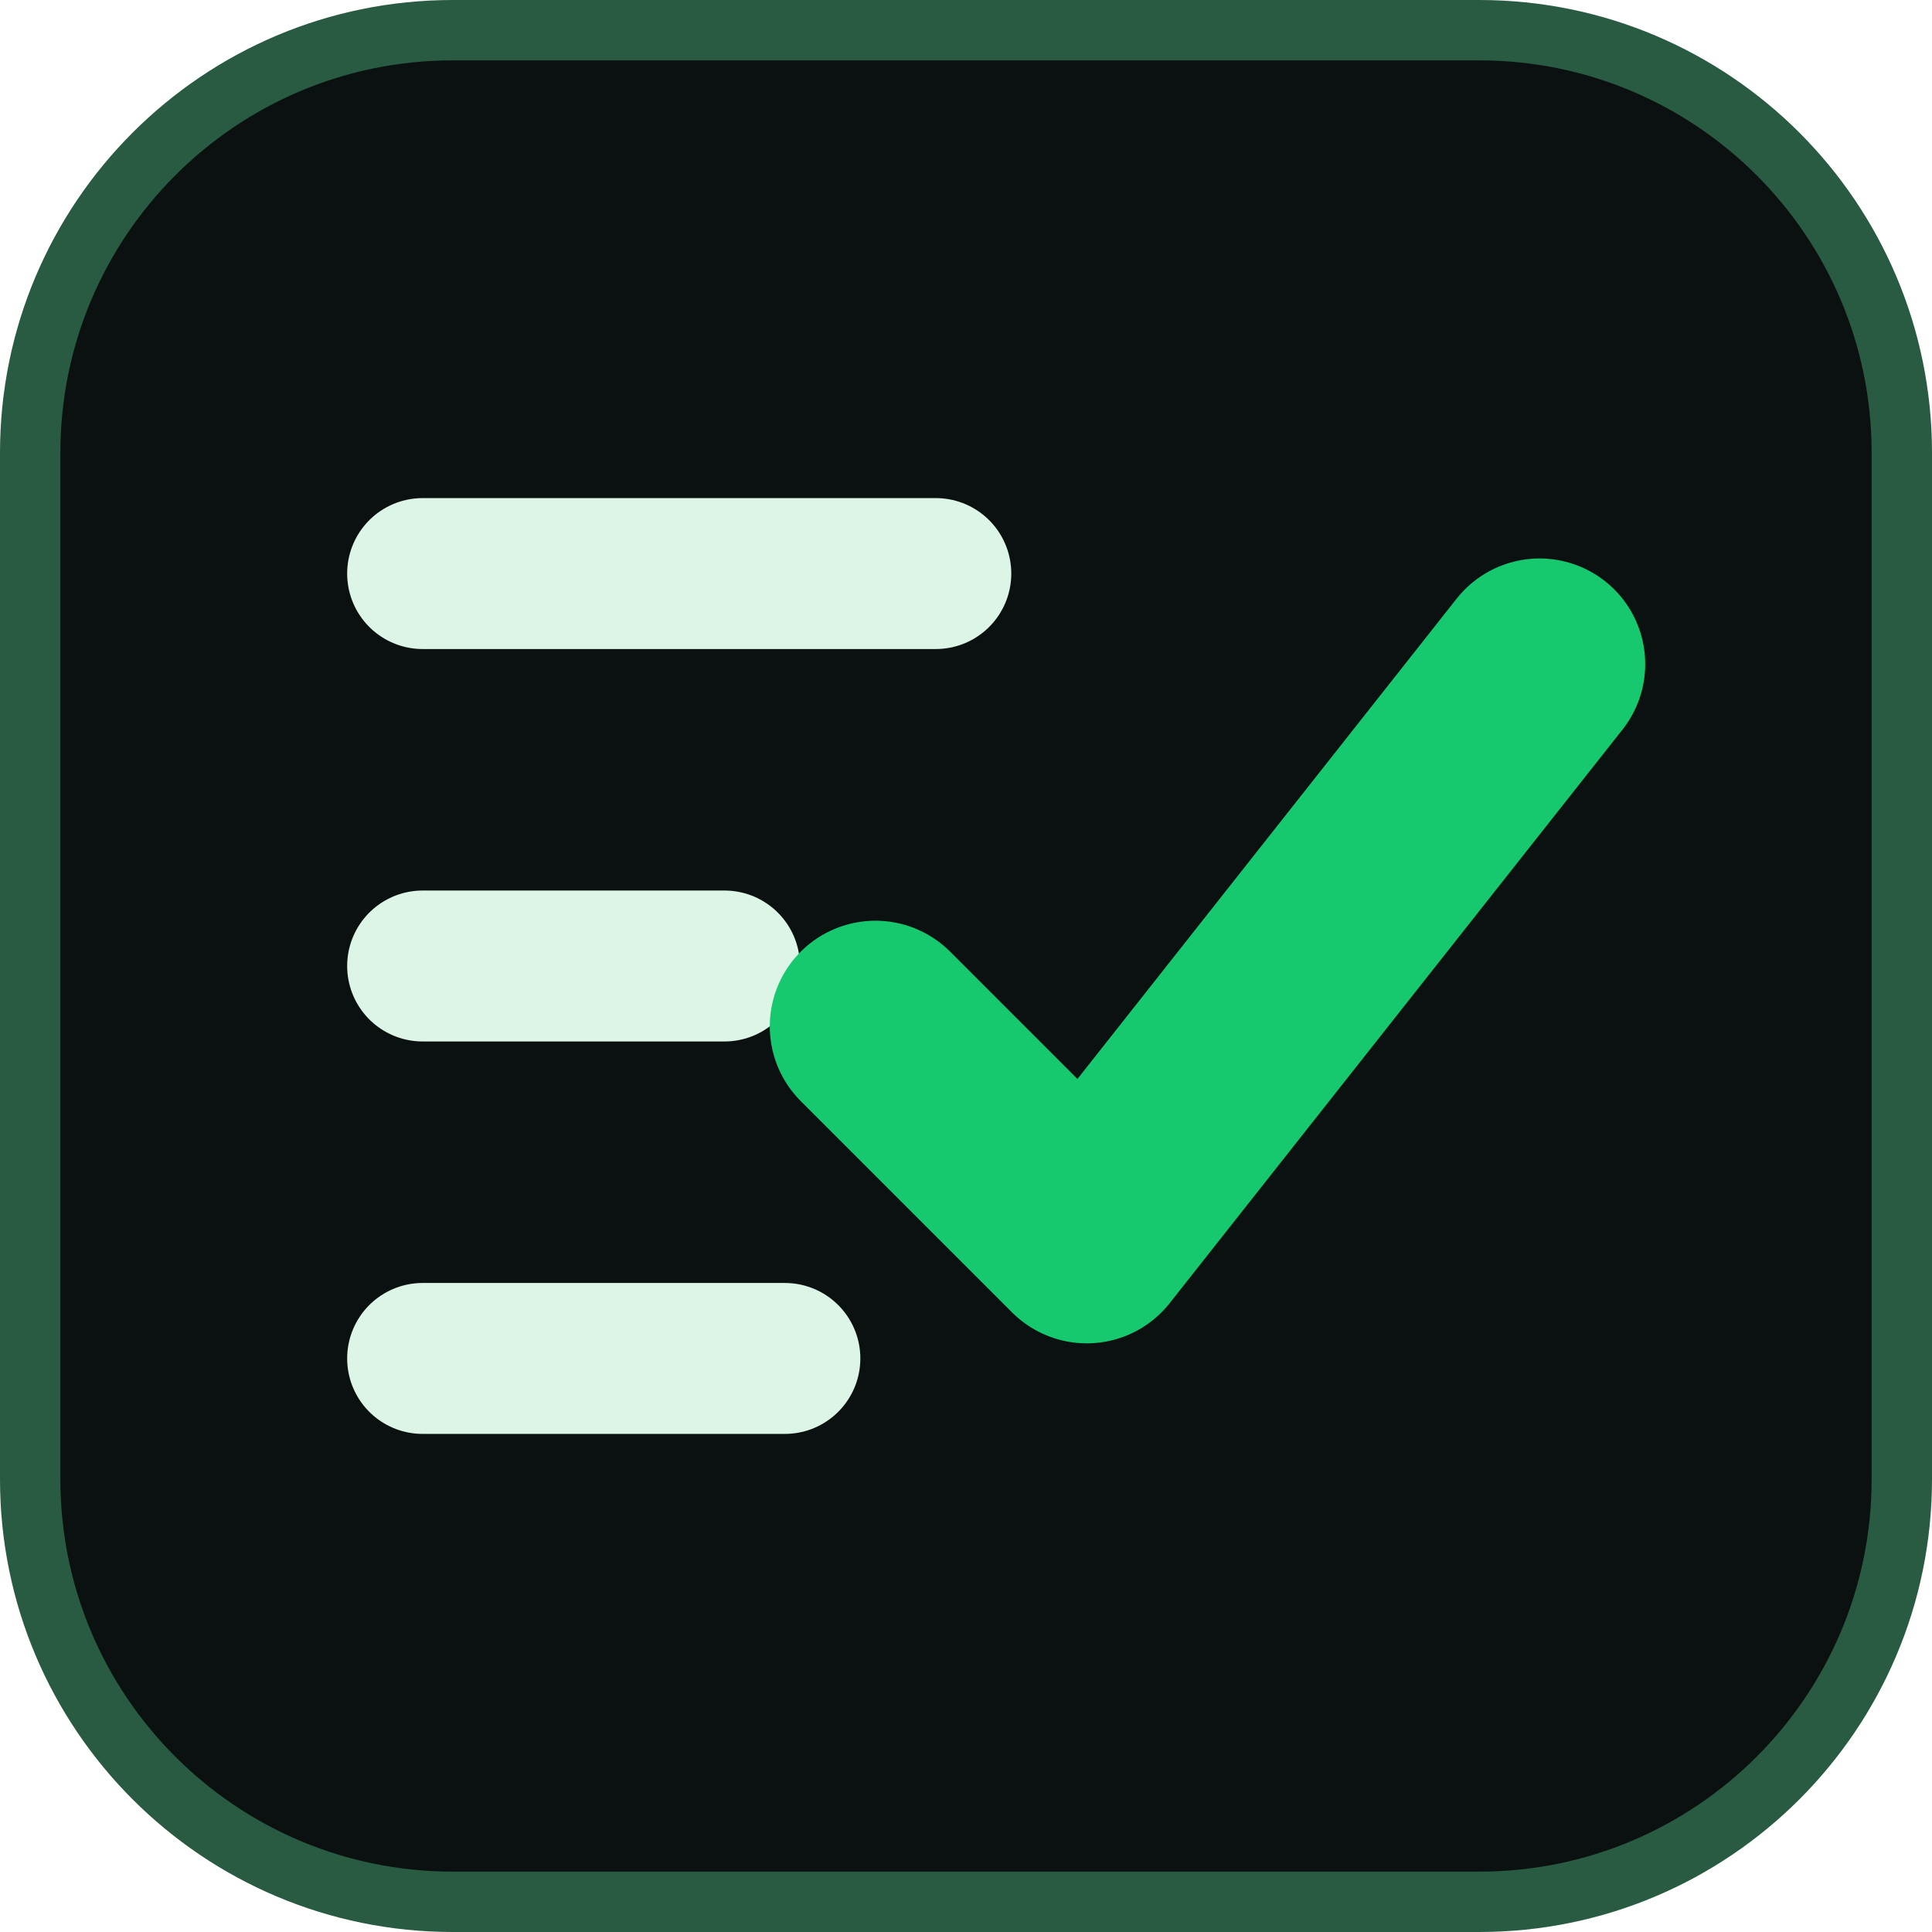
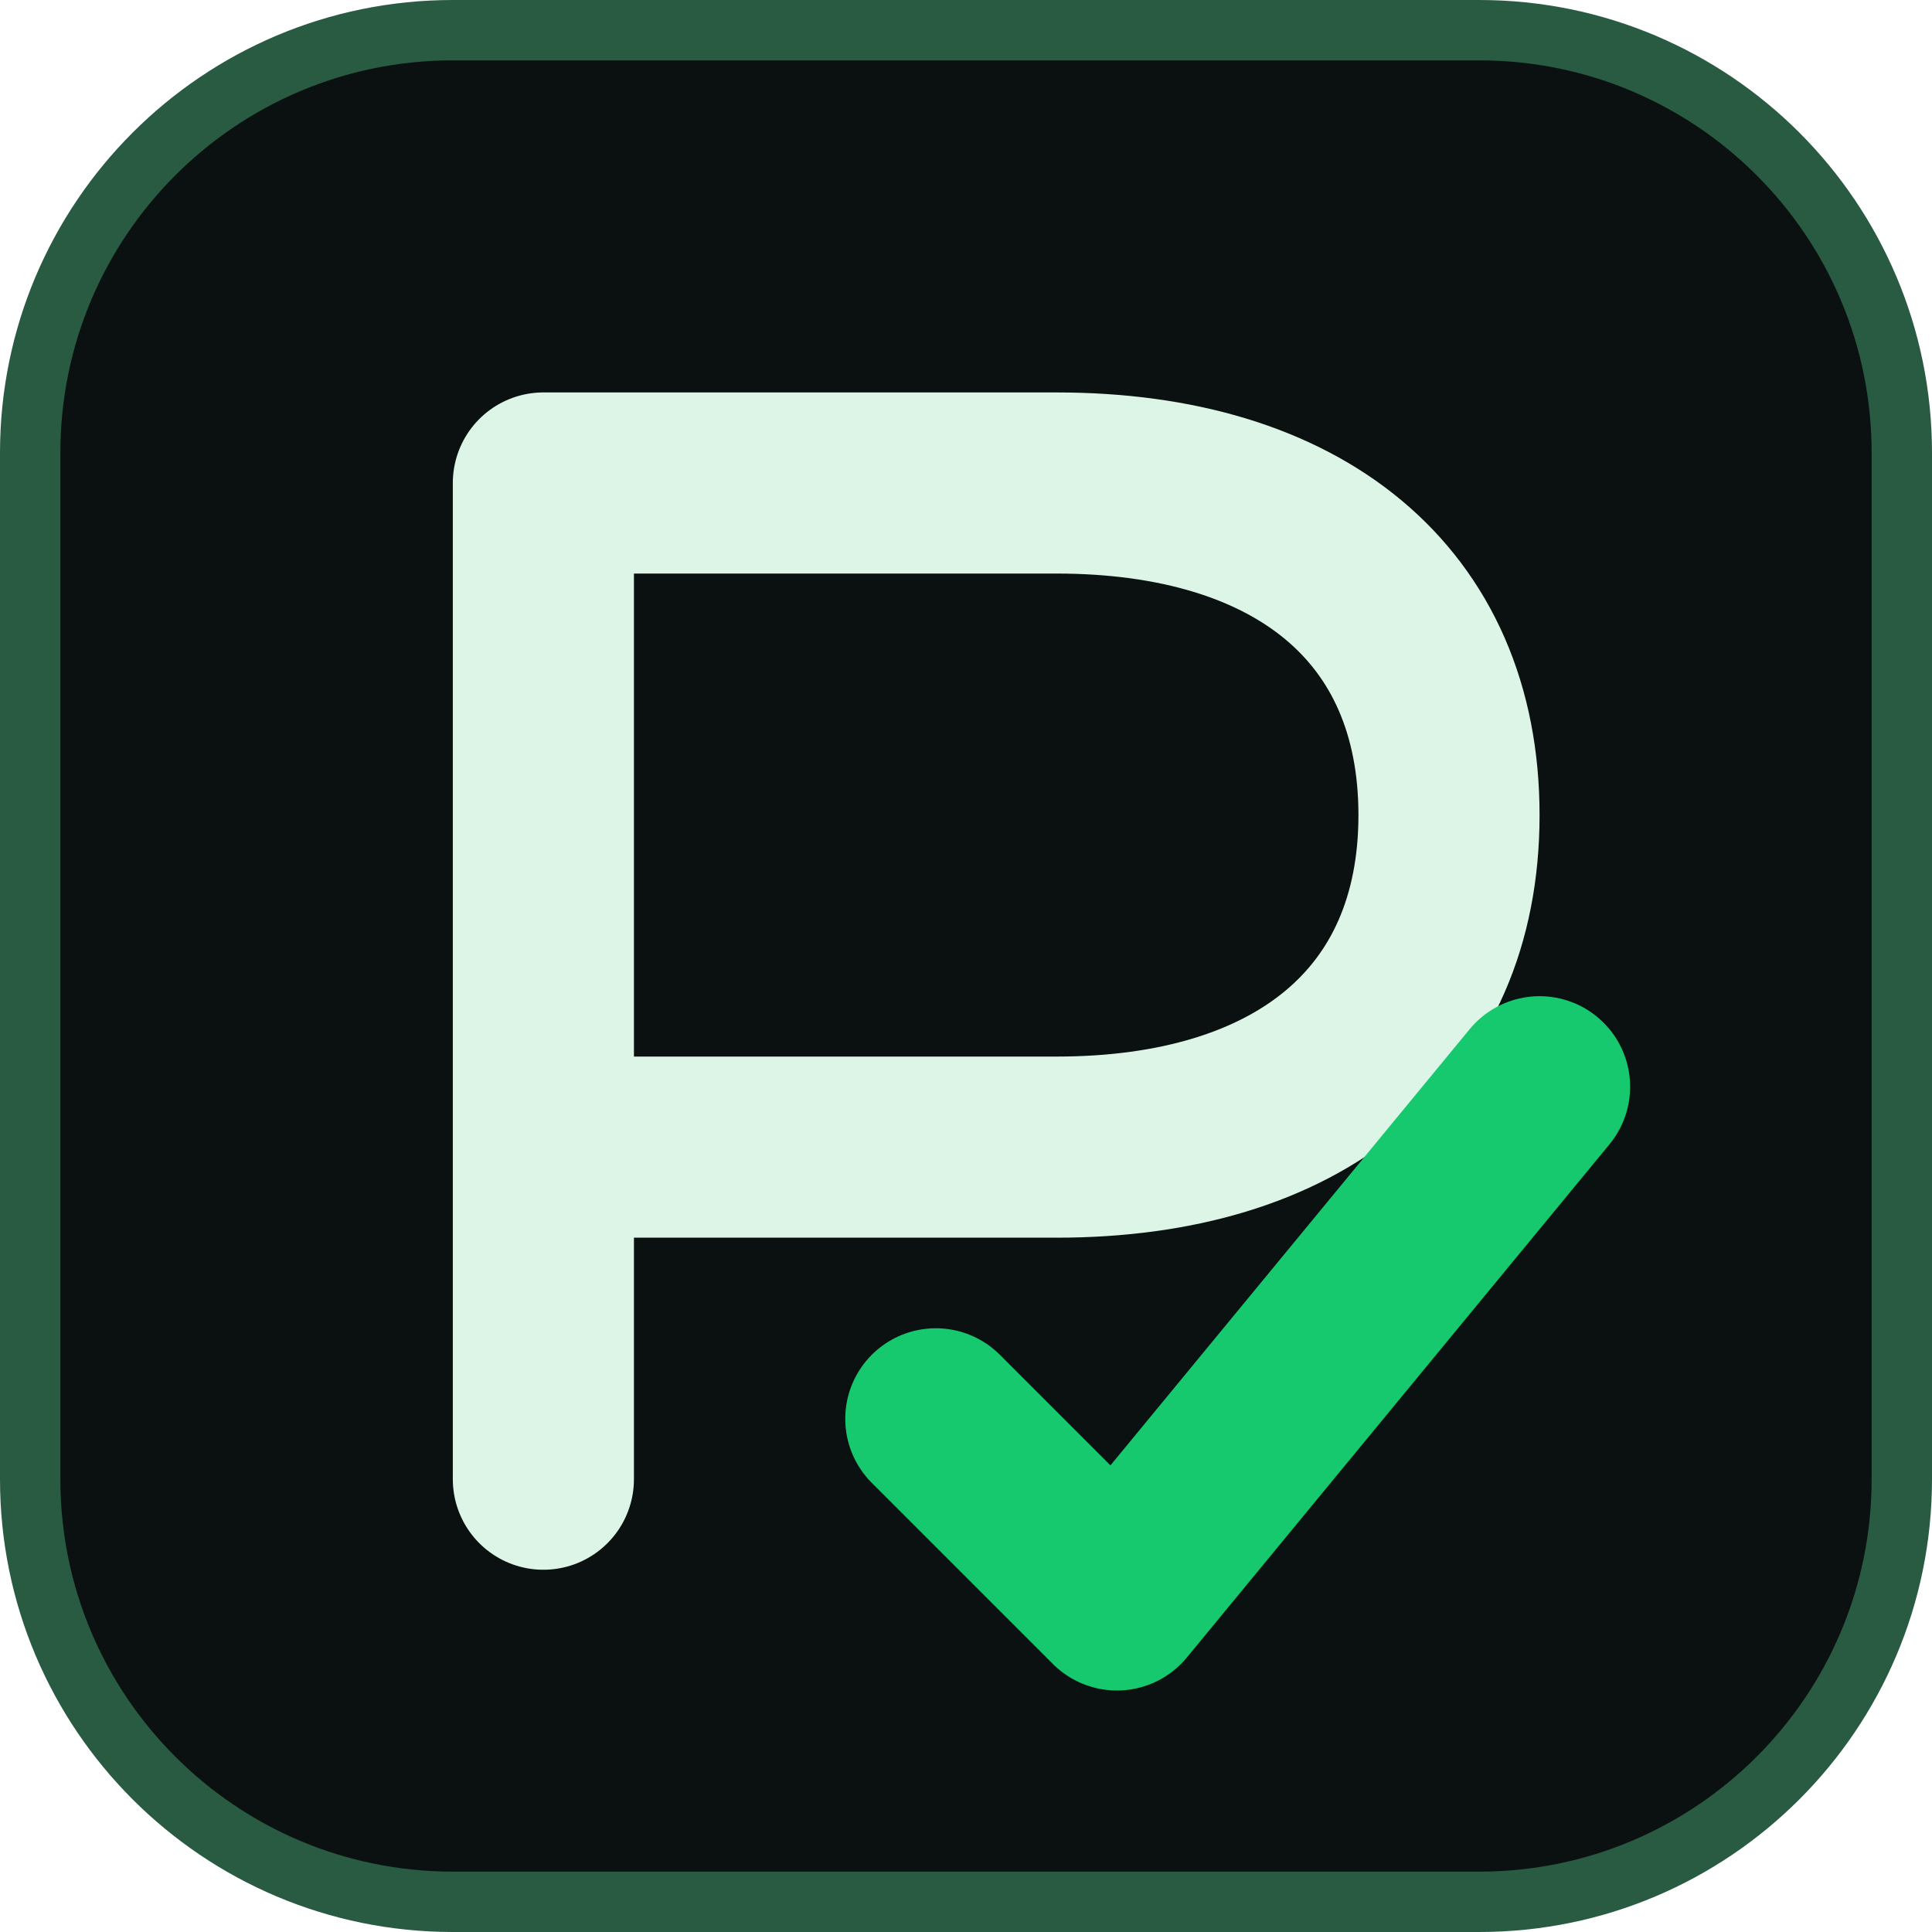
<svg xmlns="http://www.w3.org/2000/svg" viewBox="0 0 64 64" role="img" aria-labelledby="title">
  <rect x="1" y="1" width="62" height="62" rx="14" fill="#0a1110" stroke="#295a42" stroke-width="2" />
-   <g fill="none" stroke="#dcf5e7" stroke-width="5" stroke-linecap="round">
-     <path d="M14 19h17M14 32h10M14 45h12" />
-   </g>
-   <path d="m29 34 7 7 15-19" fill="none" stroke="#16c96e" stroke-width="7" stroke-linecap="round" stroke-linejoin="round" />
+   <path d="M18 49V16h17c8 0 13 4 13 11s-5 11-13 11H18" fill="none" stroke="#dcf5e7" stroke-width="6" stroke-linecap="round" stroke-linejoin="round" />
+   <path d="m31 47 6 6 14-17" fill="none" stroke="#16c96e" stroke-width="6" stroke-linecap="round" stroke-linejoin="round" />
</svg>
